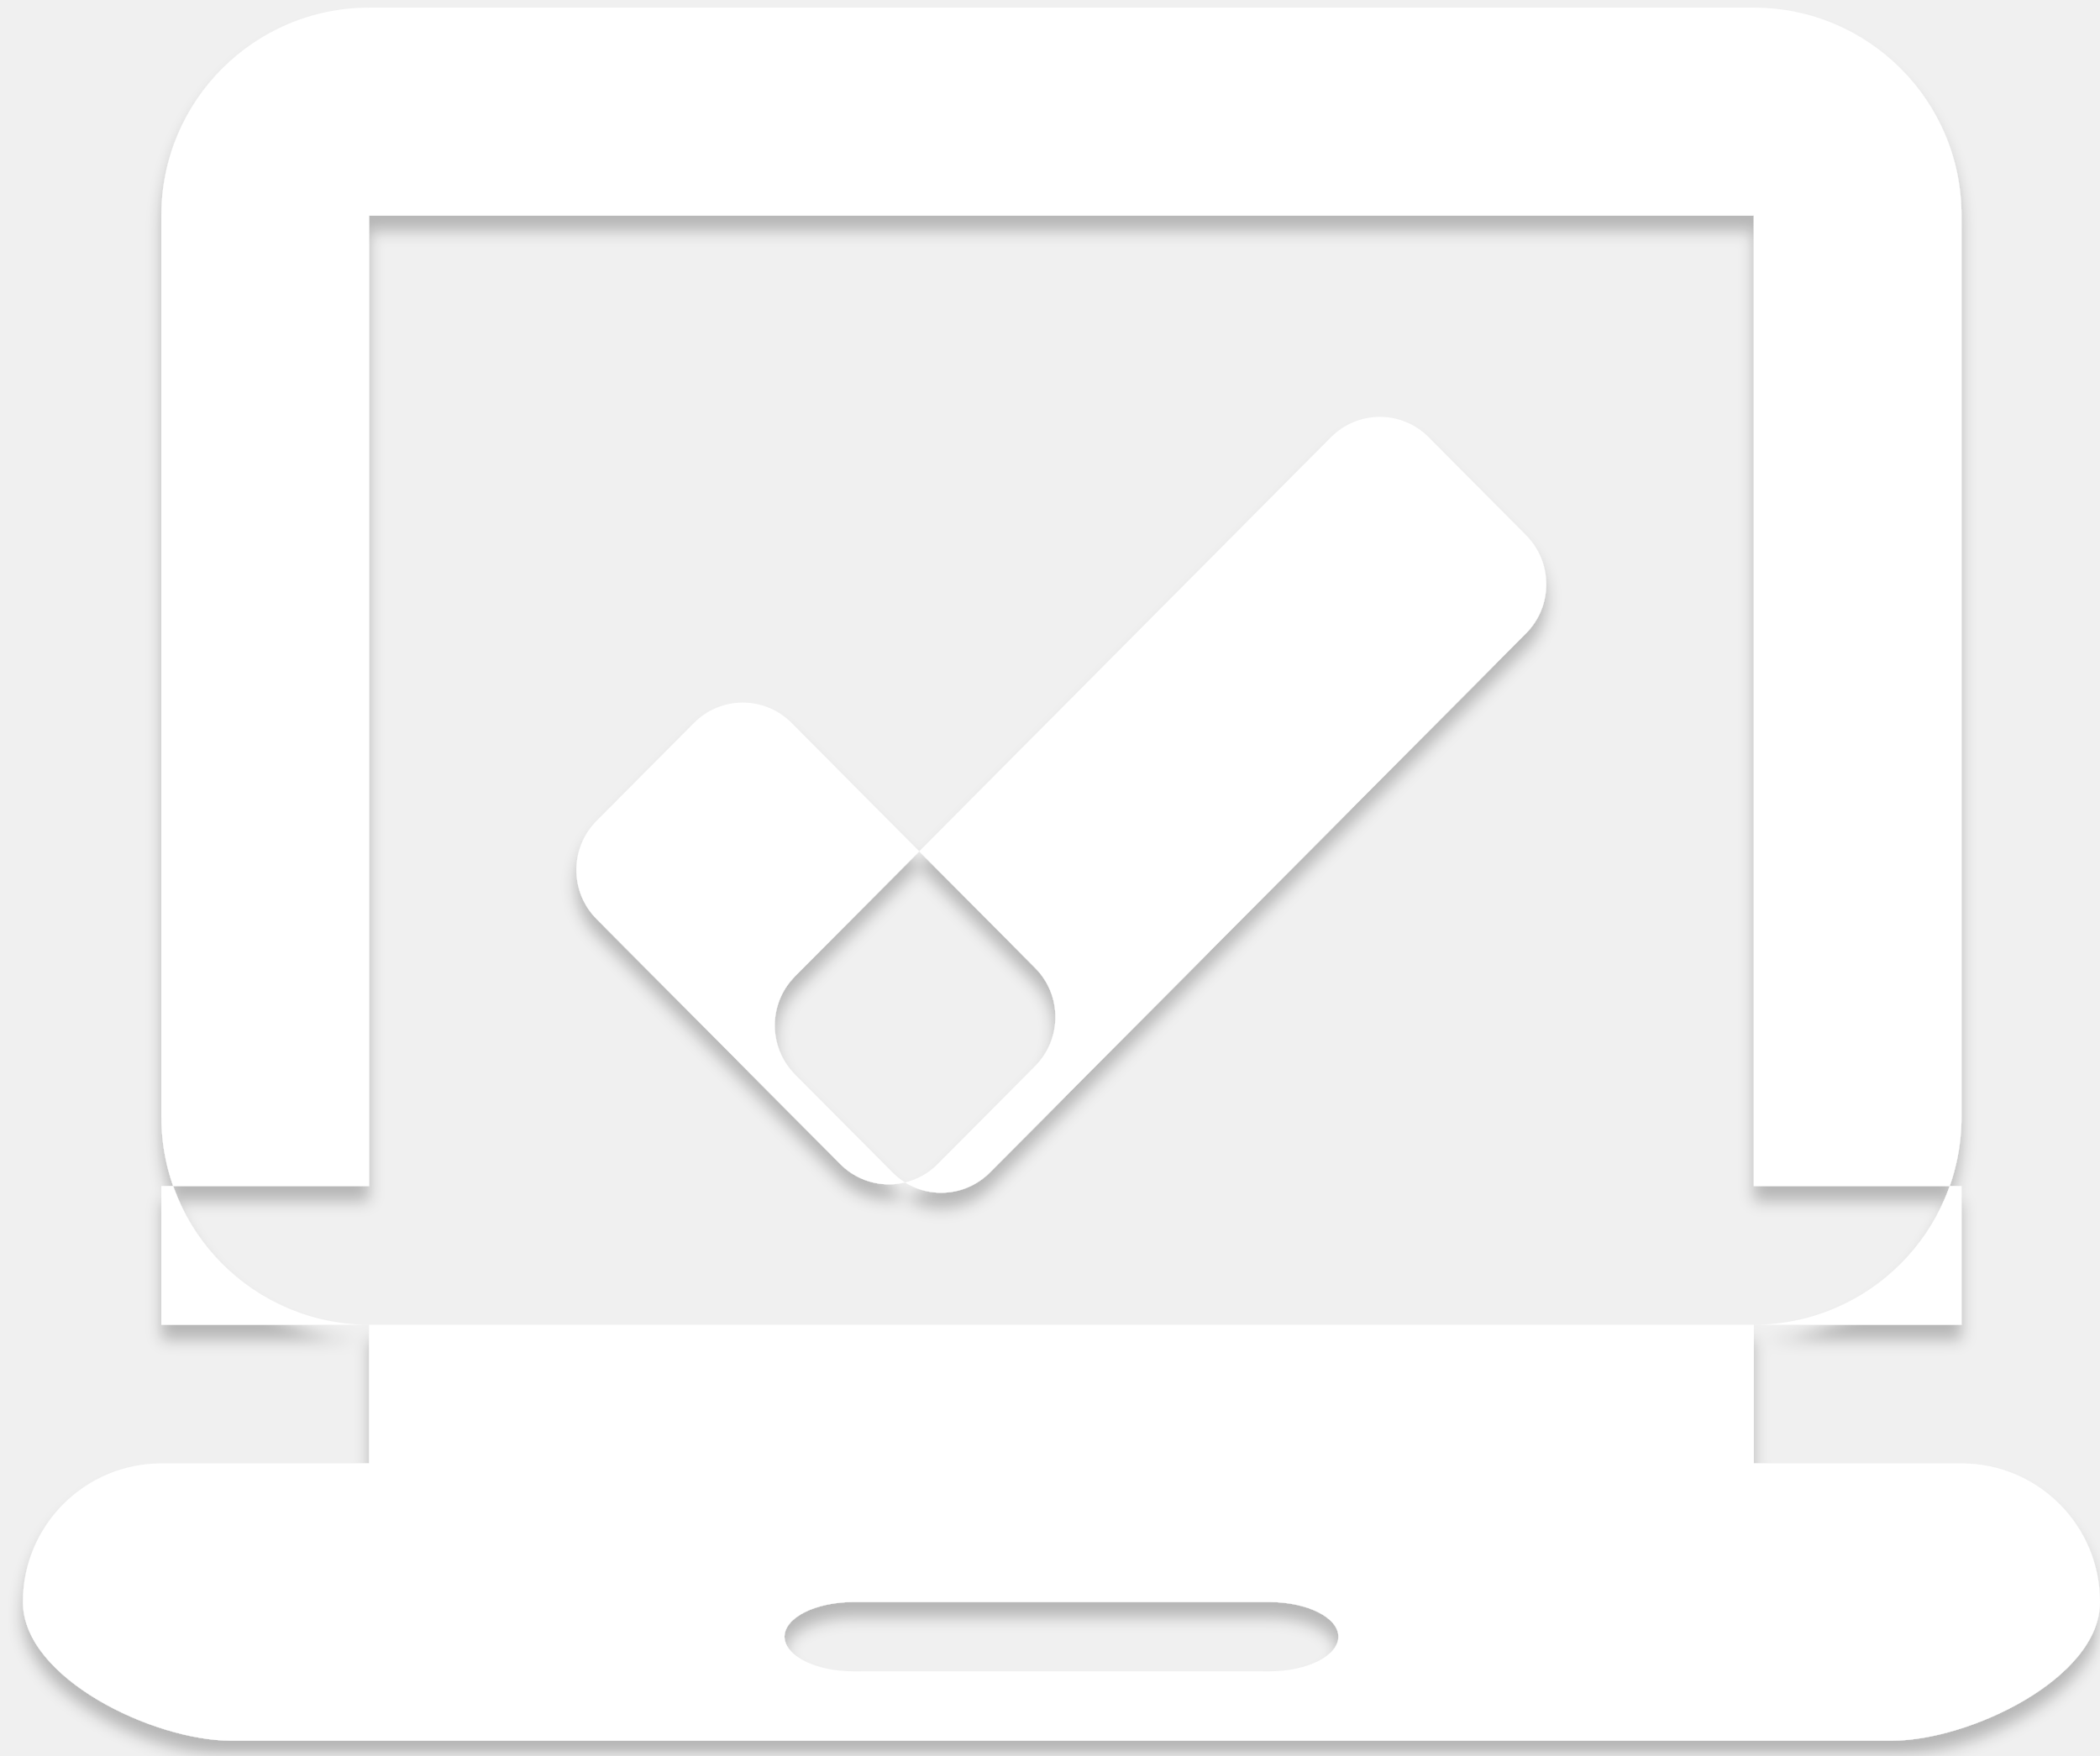
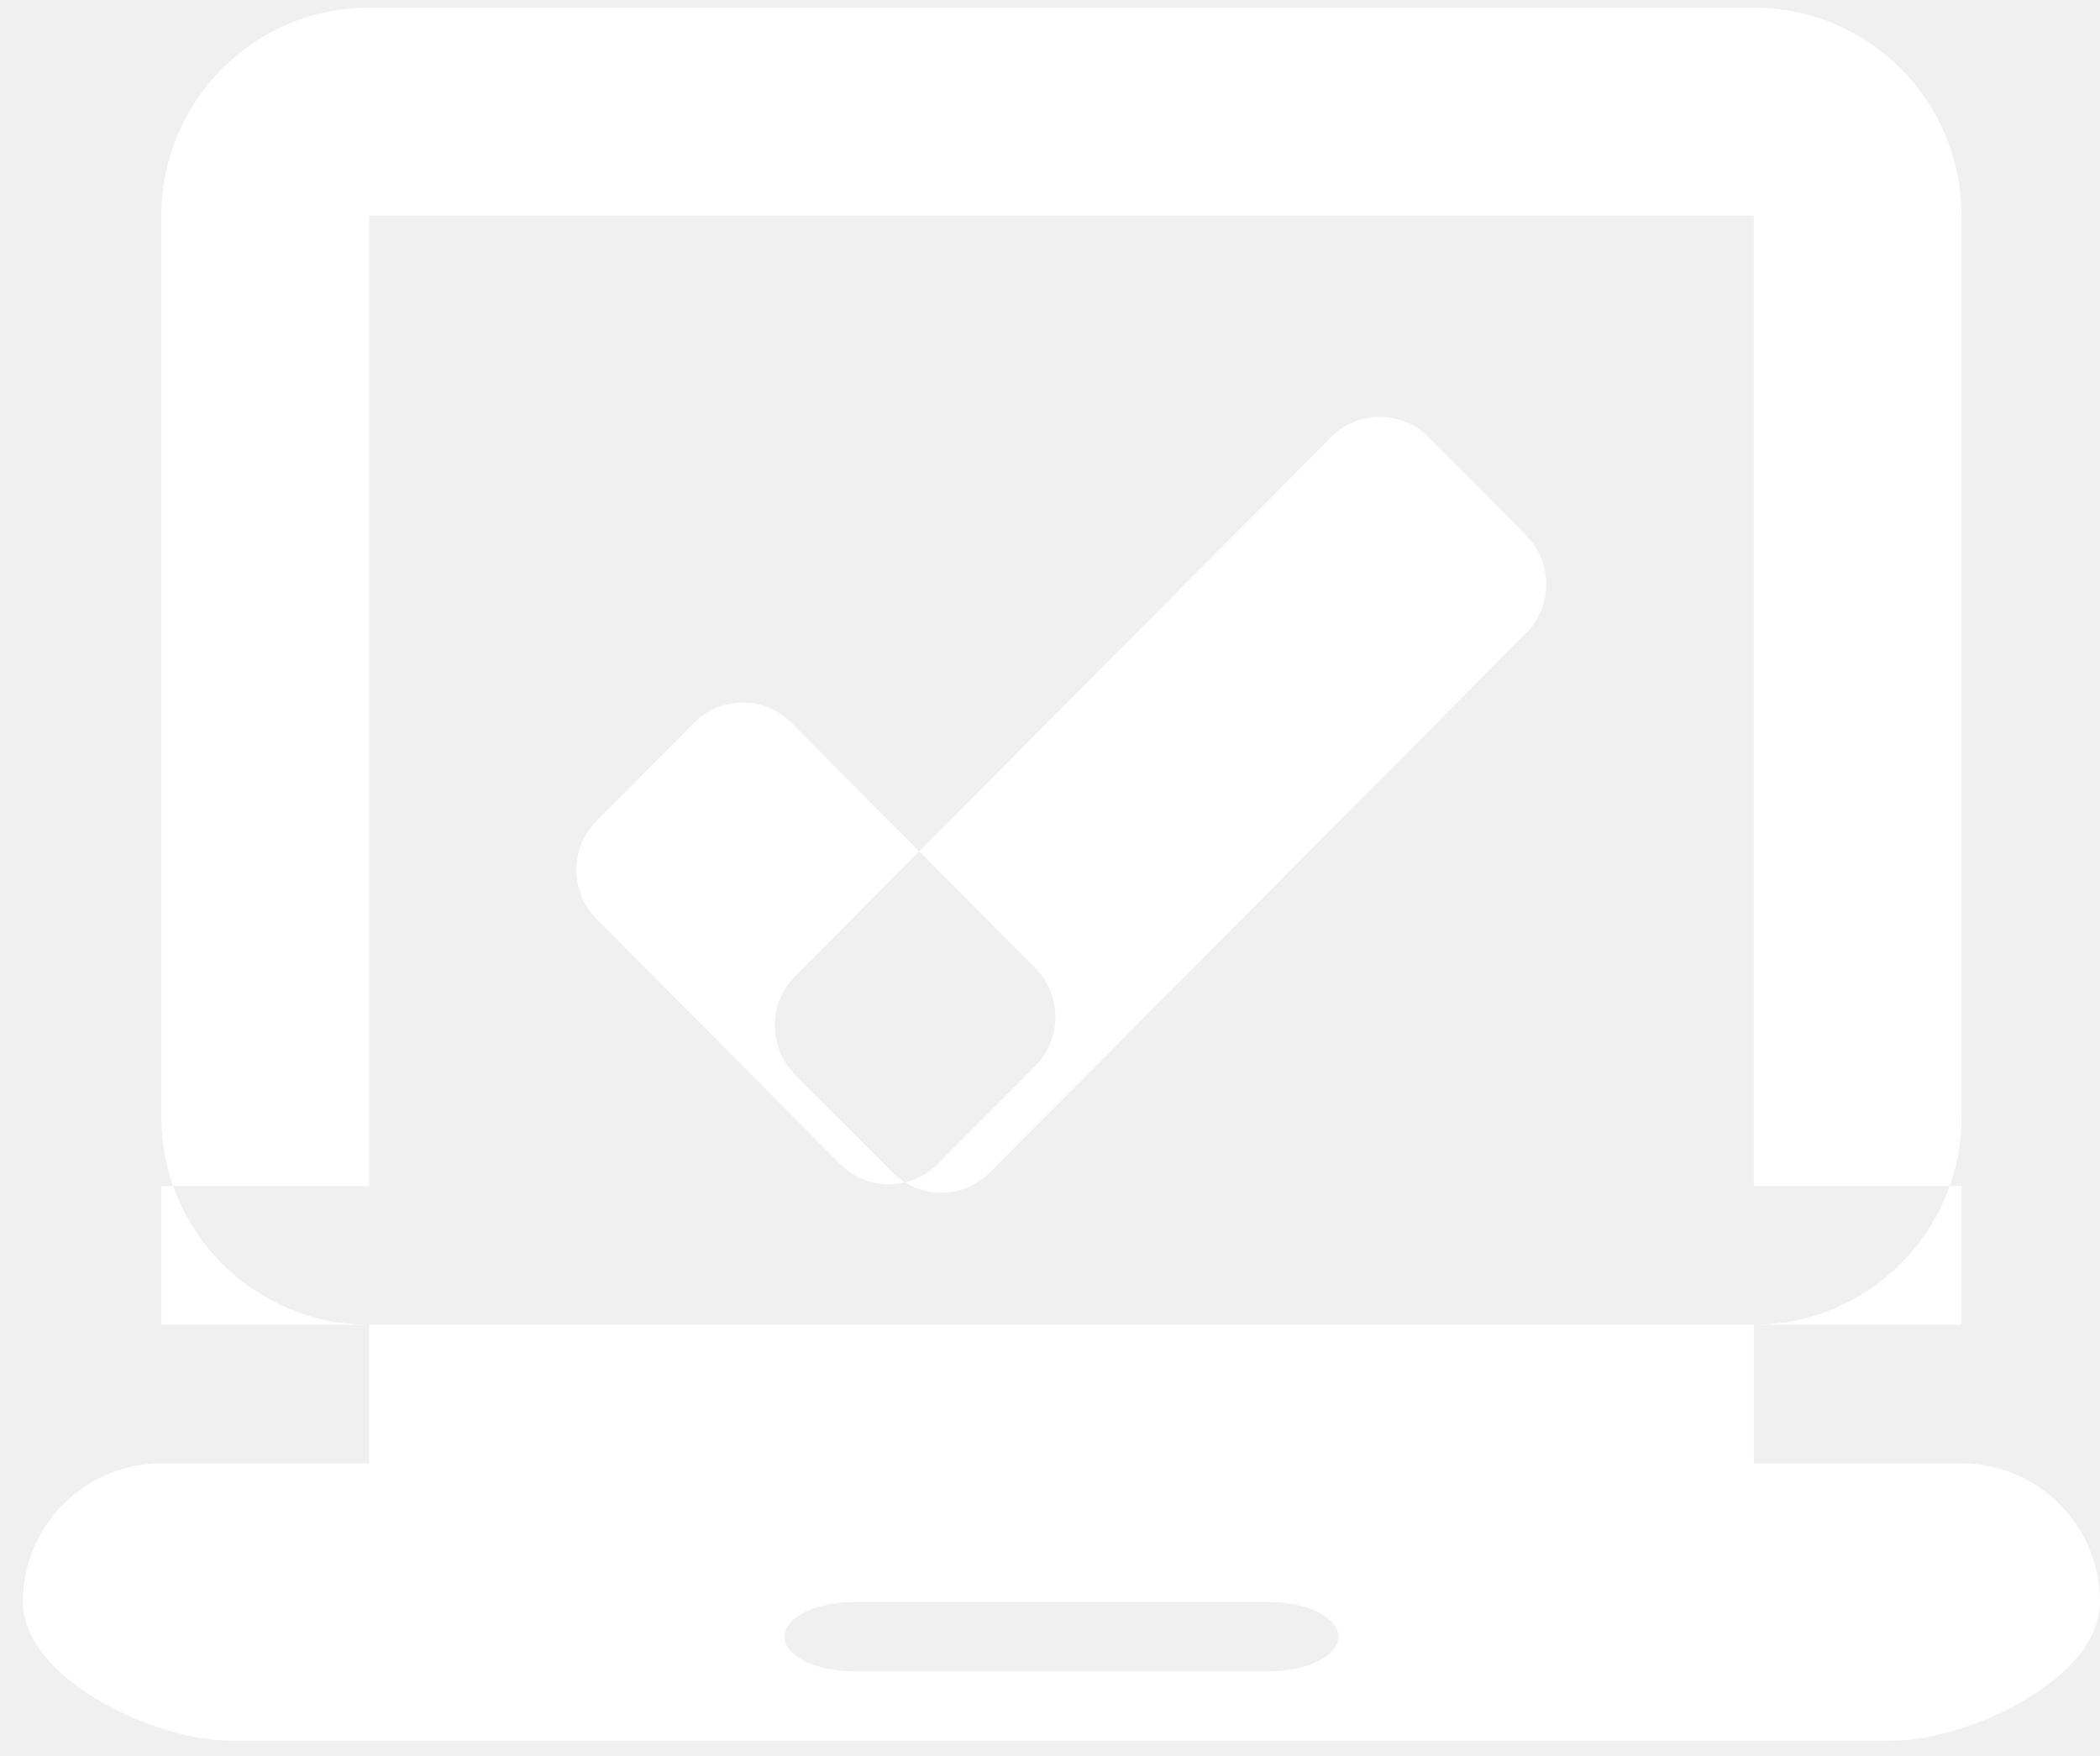
<svg xmlns="http://www.w3.org/2000/svg" width="275" height="230" viewBox="0 0 275 230">
  <defs>
    <style>
      .cls-1 {
        fill: #fff;
        fill-rule: evenodd;
        filter: url(#filter);
      }
    </style>
-     <filter id="filter" x="229" y="2116" width="275" height="230" filterUnits="userSpaceOnUse">
+     <filter x="229" y="2116" width="275" height="230" filterUnits="userSpaceOnUse">
      <feOffset result="offset" dy="2" in="SourceAlpha" />
      <feGaussianBlur result="blur" stdDeviation="1" />
      <feFlood result="flood" flood-opacity="0.24" />
      <feComposite result="composite" operator="in" in2="blur" />
      <feBlend result="blend" in="SourceGraphic" />
    </filter>
  </defs>
-   <path id="_2" data-name="2" class="cls-1" d="M277.331,2117H458.665a27.216,27.216,0,0,1,27.2,27.24v118.04a27.223,27.223,0,0,1-27.2,27.24H277.331a27.223,27.223,0,0,1-27.2-27.24V2144.24A27.216,27.216,0,0,1,277.331,2117Zm-27.2,154.36h27.2v18.16h-27.2v-18.16Zm208.534,0h27.2v18.16h-27.2v-18.16ZM277.331,2144.24H458.665v163.44H277.331V2144.24Zm-27.2,163.44H485.865A18.147,18.147,0,0,1,504,2325.84c0,10.03-17.186,18.16-27.2,18.16H259.2c-10.015,0-27.2-8.13-27.2-18.16A18.147,18.147,0,0,1,250.131,2307.68Zm90.667,18.16h54.4c5.007,0,9.067,2.03,9.067,4.54s-4.06,4.54-9.067,4.54H340.8c-5.007,0-9.066-2.03-9.066-4.54S335.791,2325.84,340.8,2325.84ZM307.12,2223.53l12.765-12.84a8.982,8.982,0,0,1,12.766,0l31.913,32.1a9.119,9.119,0,0,1,0,12.84L351.8,2268.47a8.982,8.982,0,0,1-12.766,0l-31.913-32.1A9.117,9.117,0,0,1,307.12,2223.53Zm108.958-50.27,12.766,12.85a9.119,9.119,0,0,1,0,12.84l-70.209,70.62a8.982,8.982,0,0,1-12.766,0L333.1,2256.73a9.117,9.117,0,0,1,0-12.84l70.209-70.63A9,9,0,0,1,416.078,2173.26Z" transform="translate(-229 -2116)" />
+   <path data-name="2" class="cls-1" d="M277.331,2117H458.665a27.216,27.216,0,0,1,27.2,27.24v118.04a27.223,27.223,0,0,1-27.2,27.24H277.331a27.223,27.223,0,0,1-27.2-27.24V2144.24A27.216,27.216,0,0,1,277.331,2117Zm-27.2,154.36h27.2v18.16h-27.2v-18.16Zm208.534,0h27.2v18.16h-27.2v-18.16ZM277.331,2144.24H458.665v163.44H277.331V2144.24Zm-27.2,163.44H485.865A18.147,18.147,0,0,1,504,2325.84c0,10.03-17.186,18.16-27.2,18.16H259.2c-10.015,0-27.2-8.13-27.2-18.16A18.147,18.147,0,0,1,250.131,2307.68Zm90.667,18.16h54.4c5.007,0,9.067,2.03,9.067,4.54s-4.06,4.54-9.067,4.54H340.8c-5.007,0-9.066-2.03-9.066-4.54S335.791,2325.84,340.8,2325.84ZM307.12,2223.53l12.765-12.84a8.982,8.982,0,0,1,12.766,0l31.913,32.1a9.119,9.119,0,0,1,0,12.84L351.8,2268.47a8.982,8.982,0,0,1-12.766,0l-31.913-32.1A9.117,9.117,0,0,1,307.12,2223.53Zm108.958-50.27,12.766,12.85a9.119,9.119,0,0,1,0,12.84l-70.209,70.62a8.982,8.982,0,0,1-12.766,0L333.1,2256.73a9.117,9.117,0,0,1,0-12.84l70.209-70.63A9,9,0,0,1,416.078,2173.26Z" transform="translate(-229 -2116)" />
</svg>
